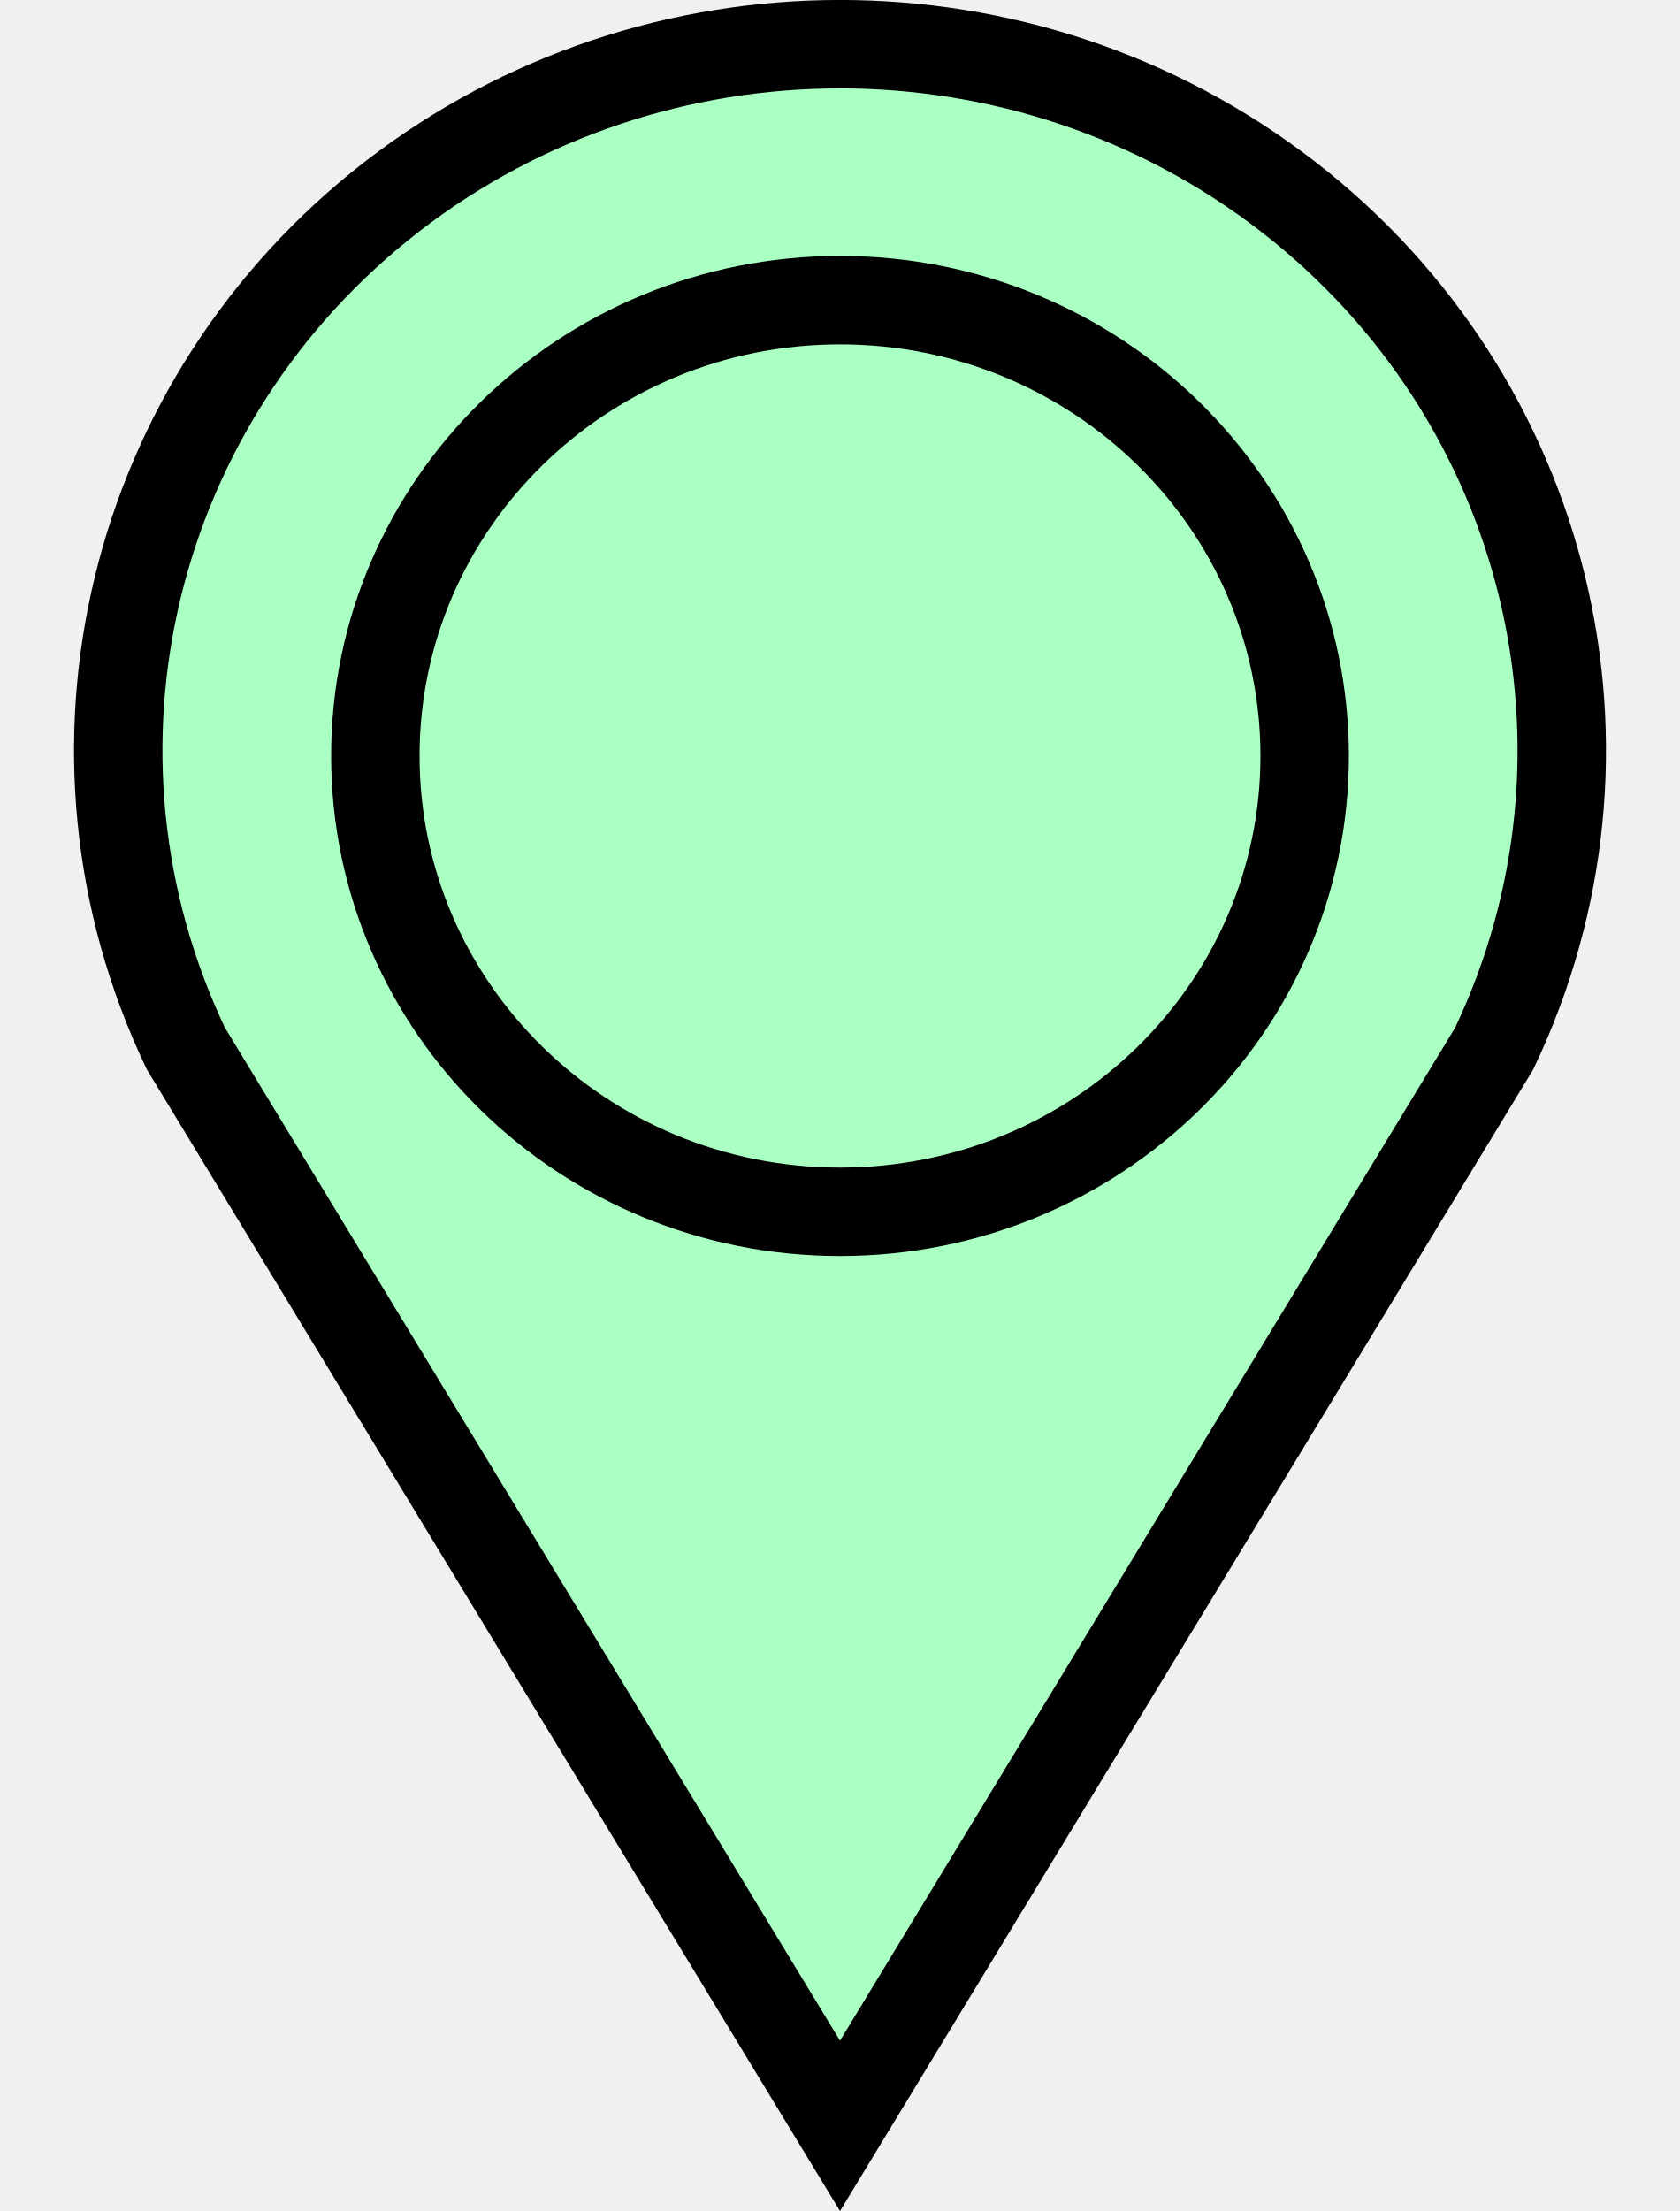
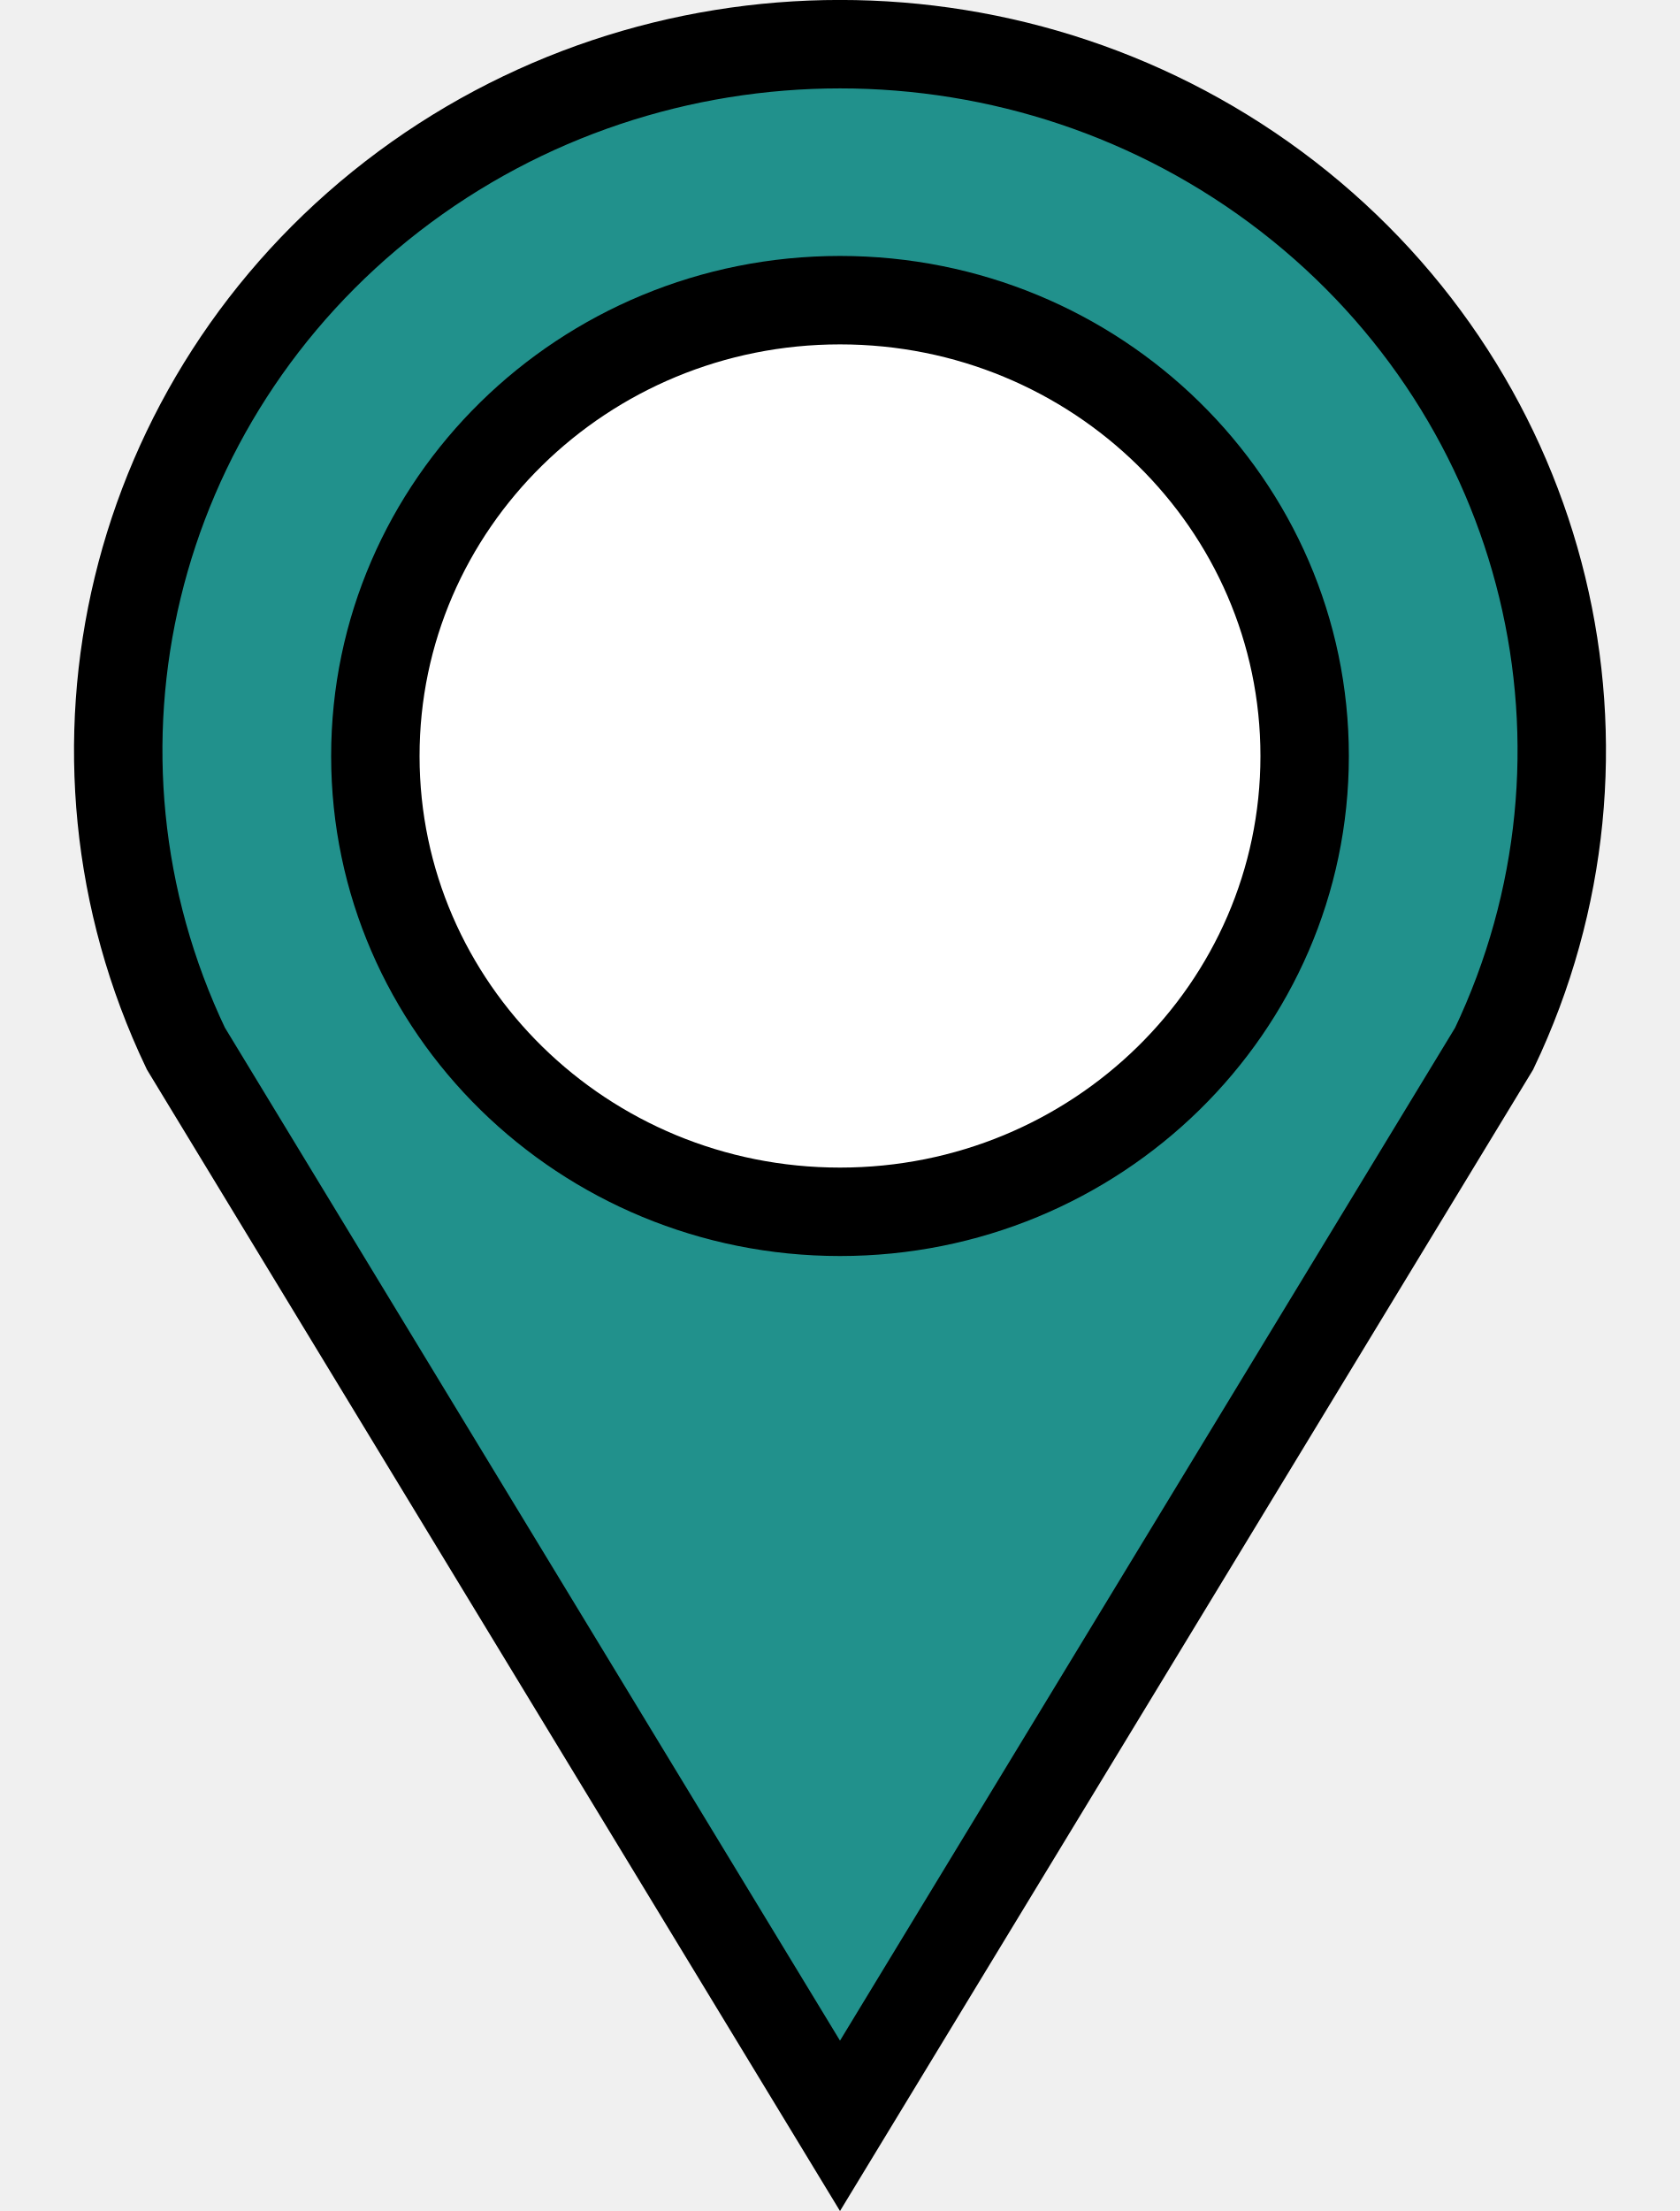
<svg xmlns="http://www.w3.org/2000/svg" height="25" viewBox="0 0 19 25" width="19">
-   <path d="M2.102 11.856C.504 8.504 1.47 4.516 4.437 2.22c2.968-2.294 7.158-2.294 10.126 0 2.967 2.296 3.933 6.284 2.335 9.637L9.5 24.037z" fill="#aaffc3" stroke="#000" />
-   <path d="M14.755 8.55A5.255 5.154 0 0 1 9.5 13.702 5.255 5.154 0 0 1 4.245 8.55 5.255 5.154 0 0 1 9.5 3.394a5.255 5.154 0 0 1 5.255 5.154z" fill="#aaffc3" stroke="#000" />
+   <path d="M2.102 11.856C.504 8.504 1.47 4.516 4.437 2.22c2.968-2.294 7.158-2.294 10.126 0 2.967 2.296 3.933 6.284 2.335 9.637L9.5 24.037z" fill="#21918c" stroke="#000" />
+   <path d="M14.755 8.55A5.255 5.154 0 0 1 9.5 13.702 5.255 5.154 0 0 1 4.245 8.55 5.255 5.154 0 0 1 9.5 3.394a5.255 5.154 0 0 1 5.255 5.154z" fill="#ffffff" stroke="#000" />
</svg>
